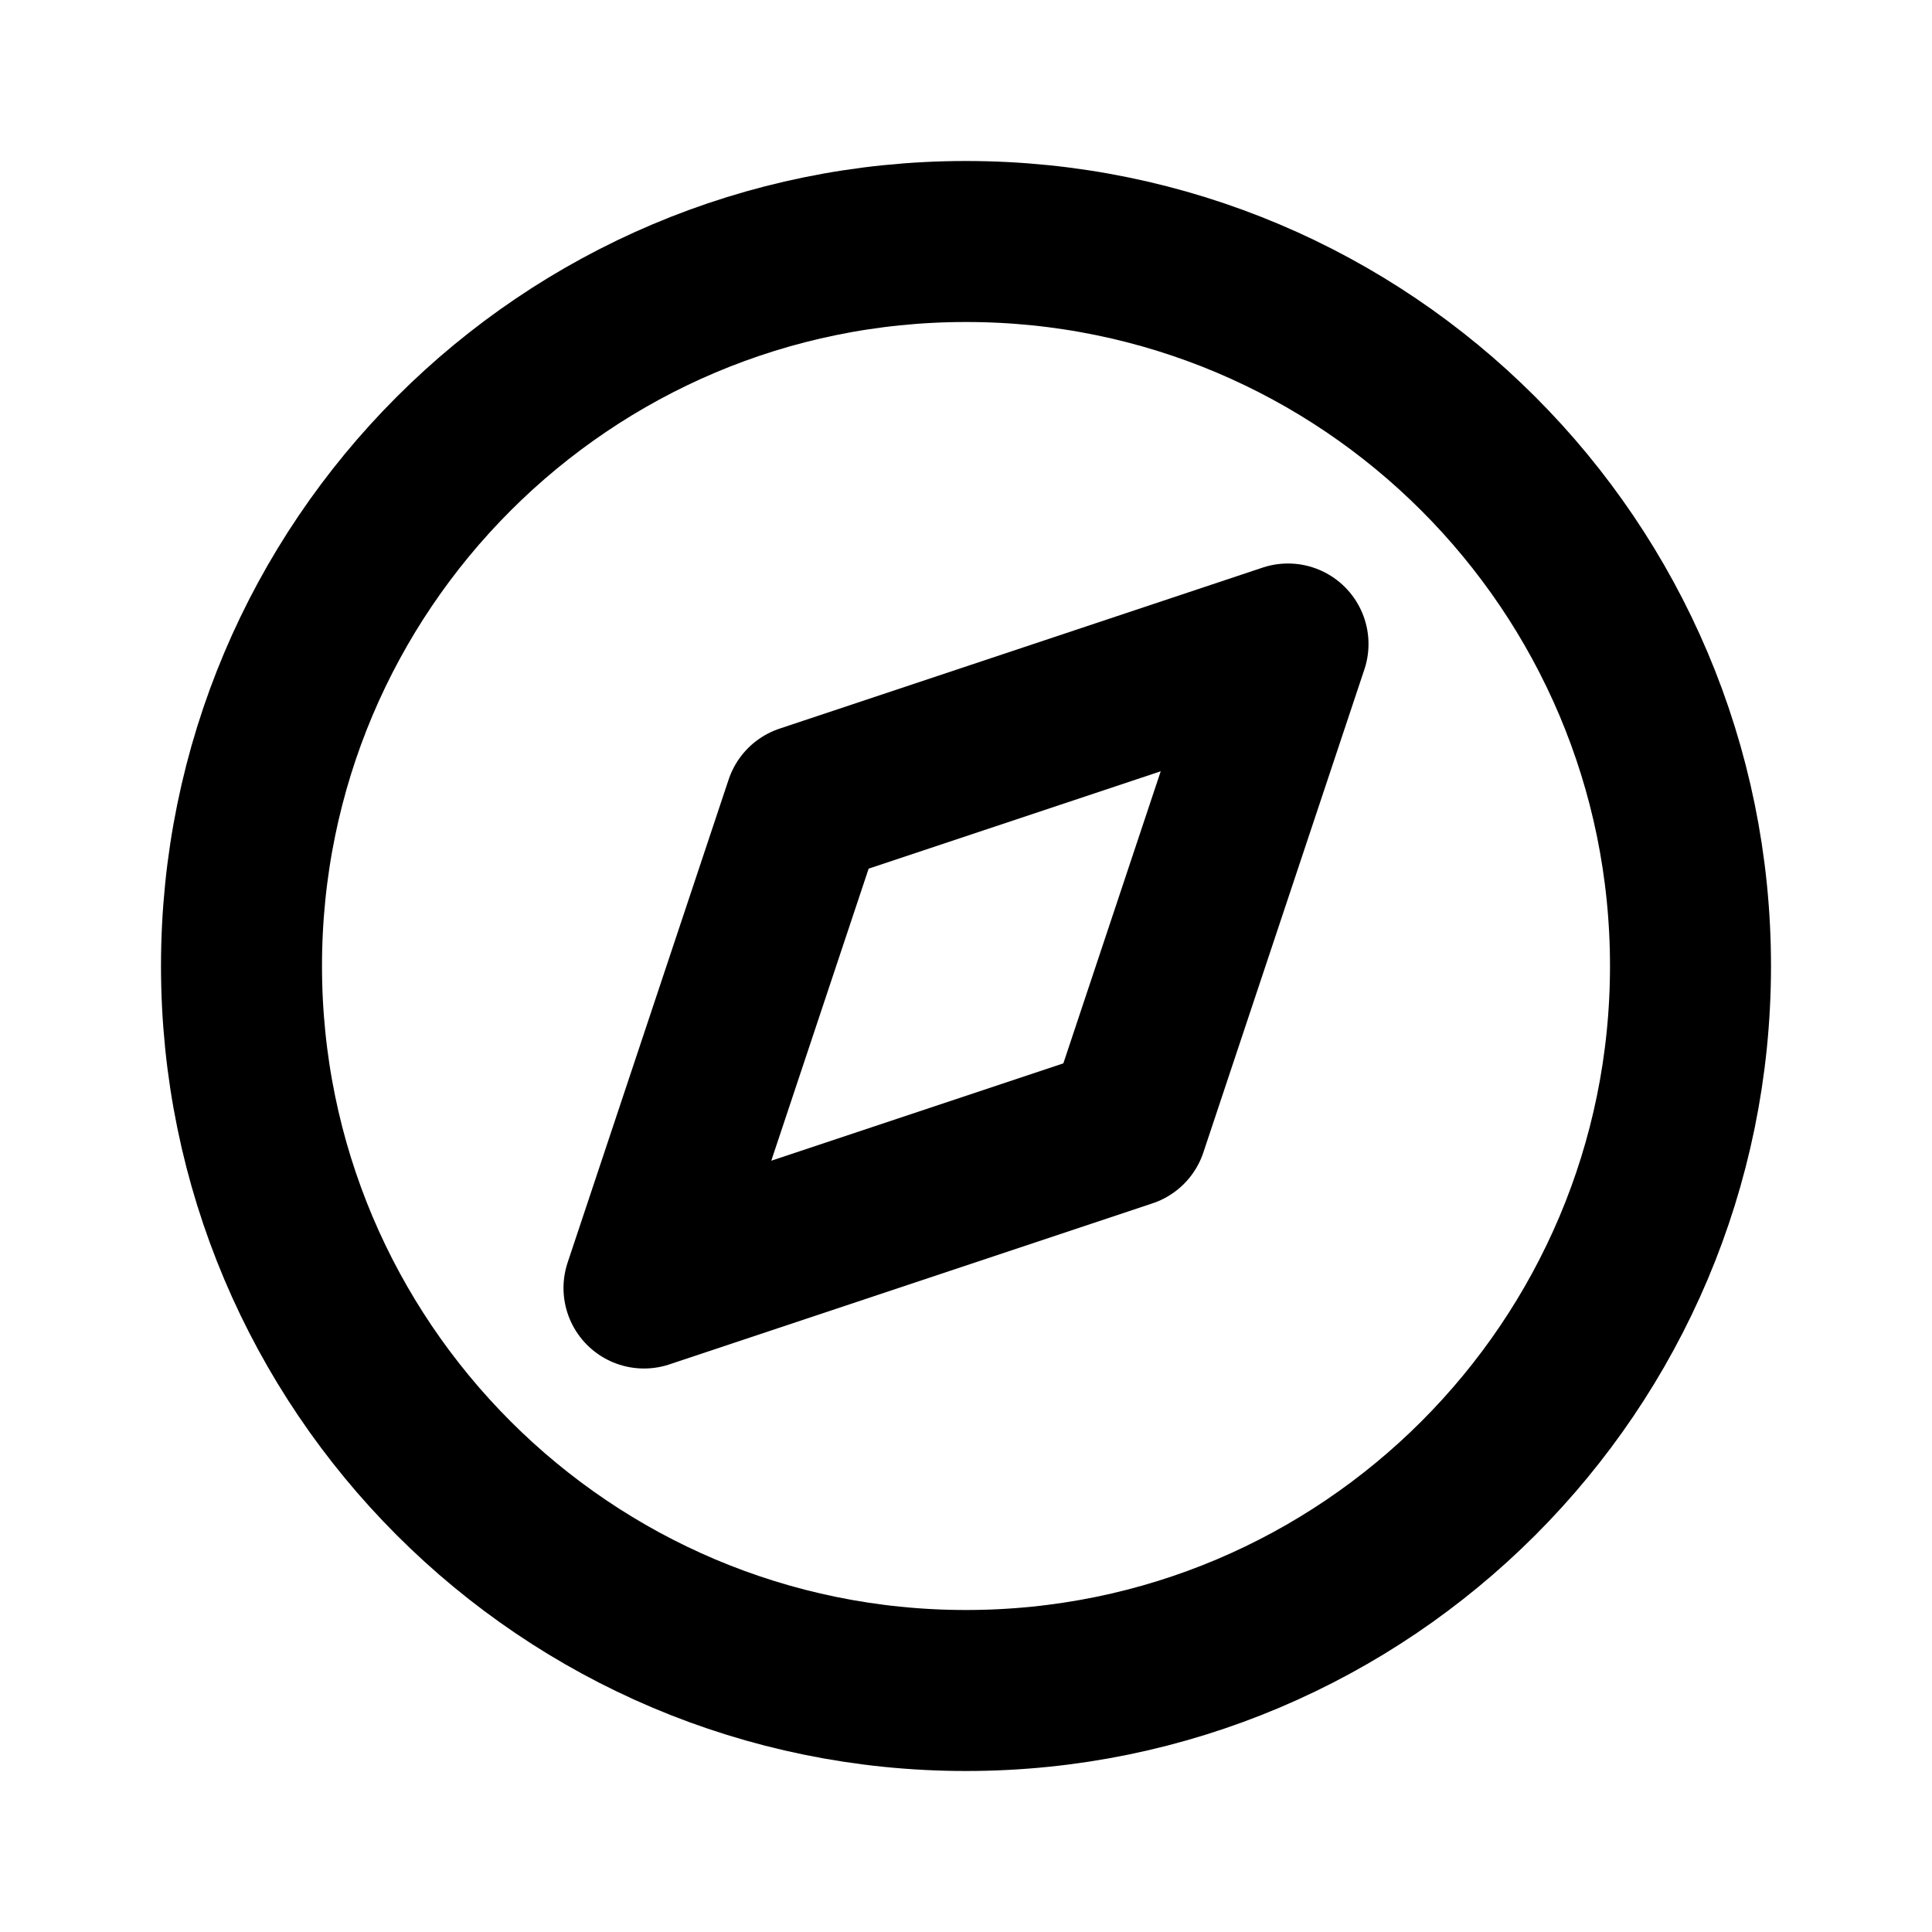
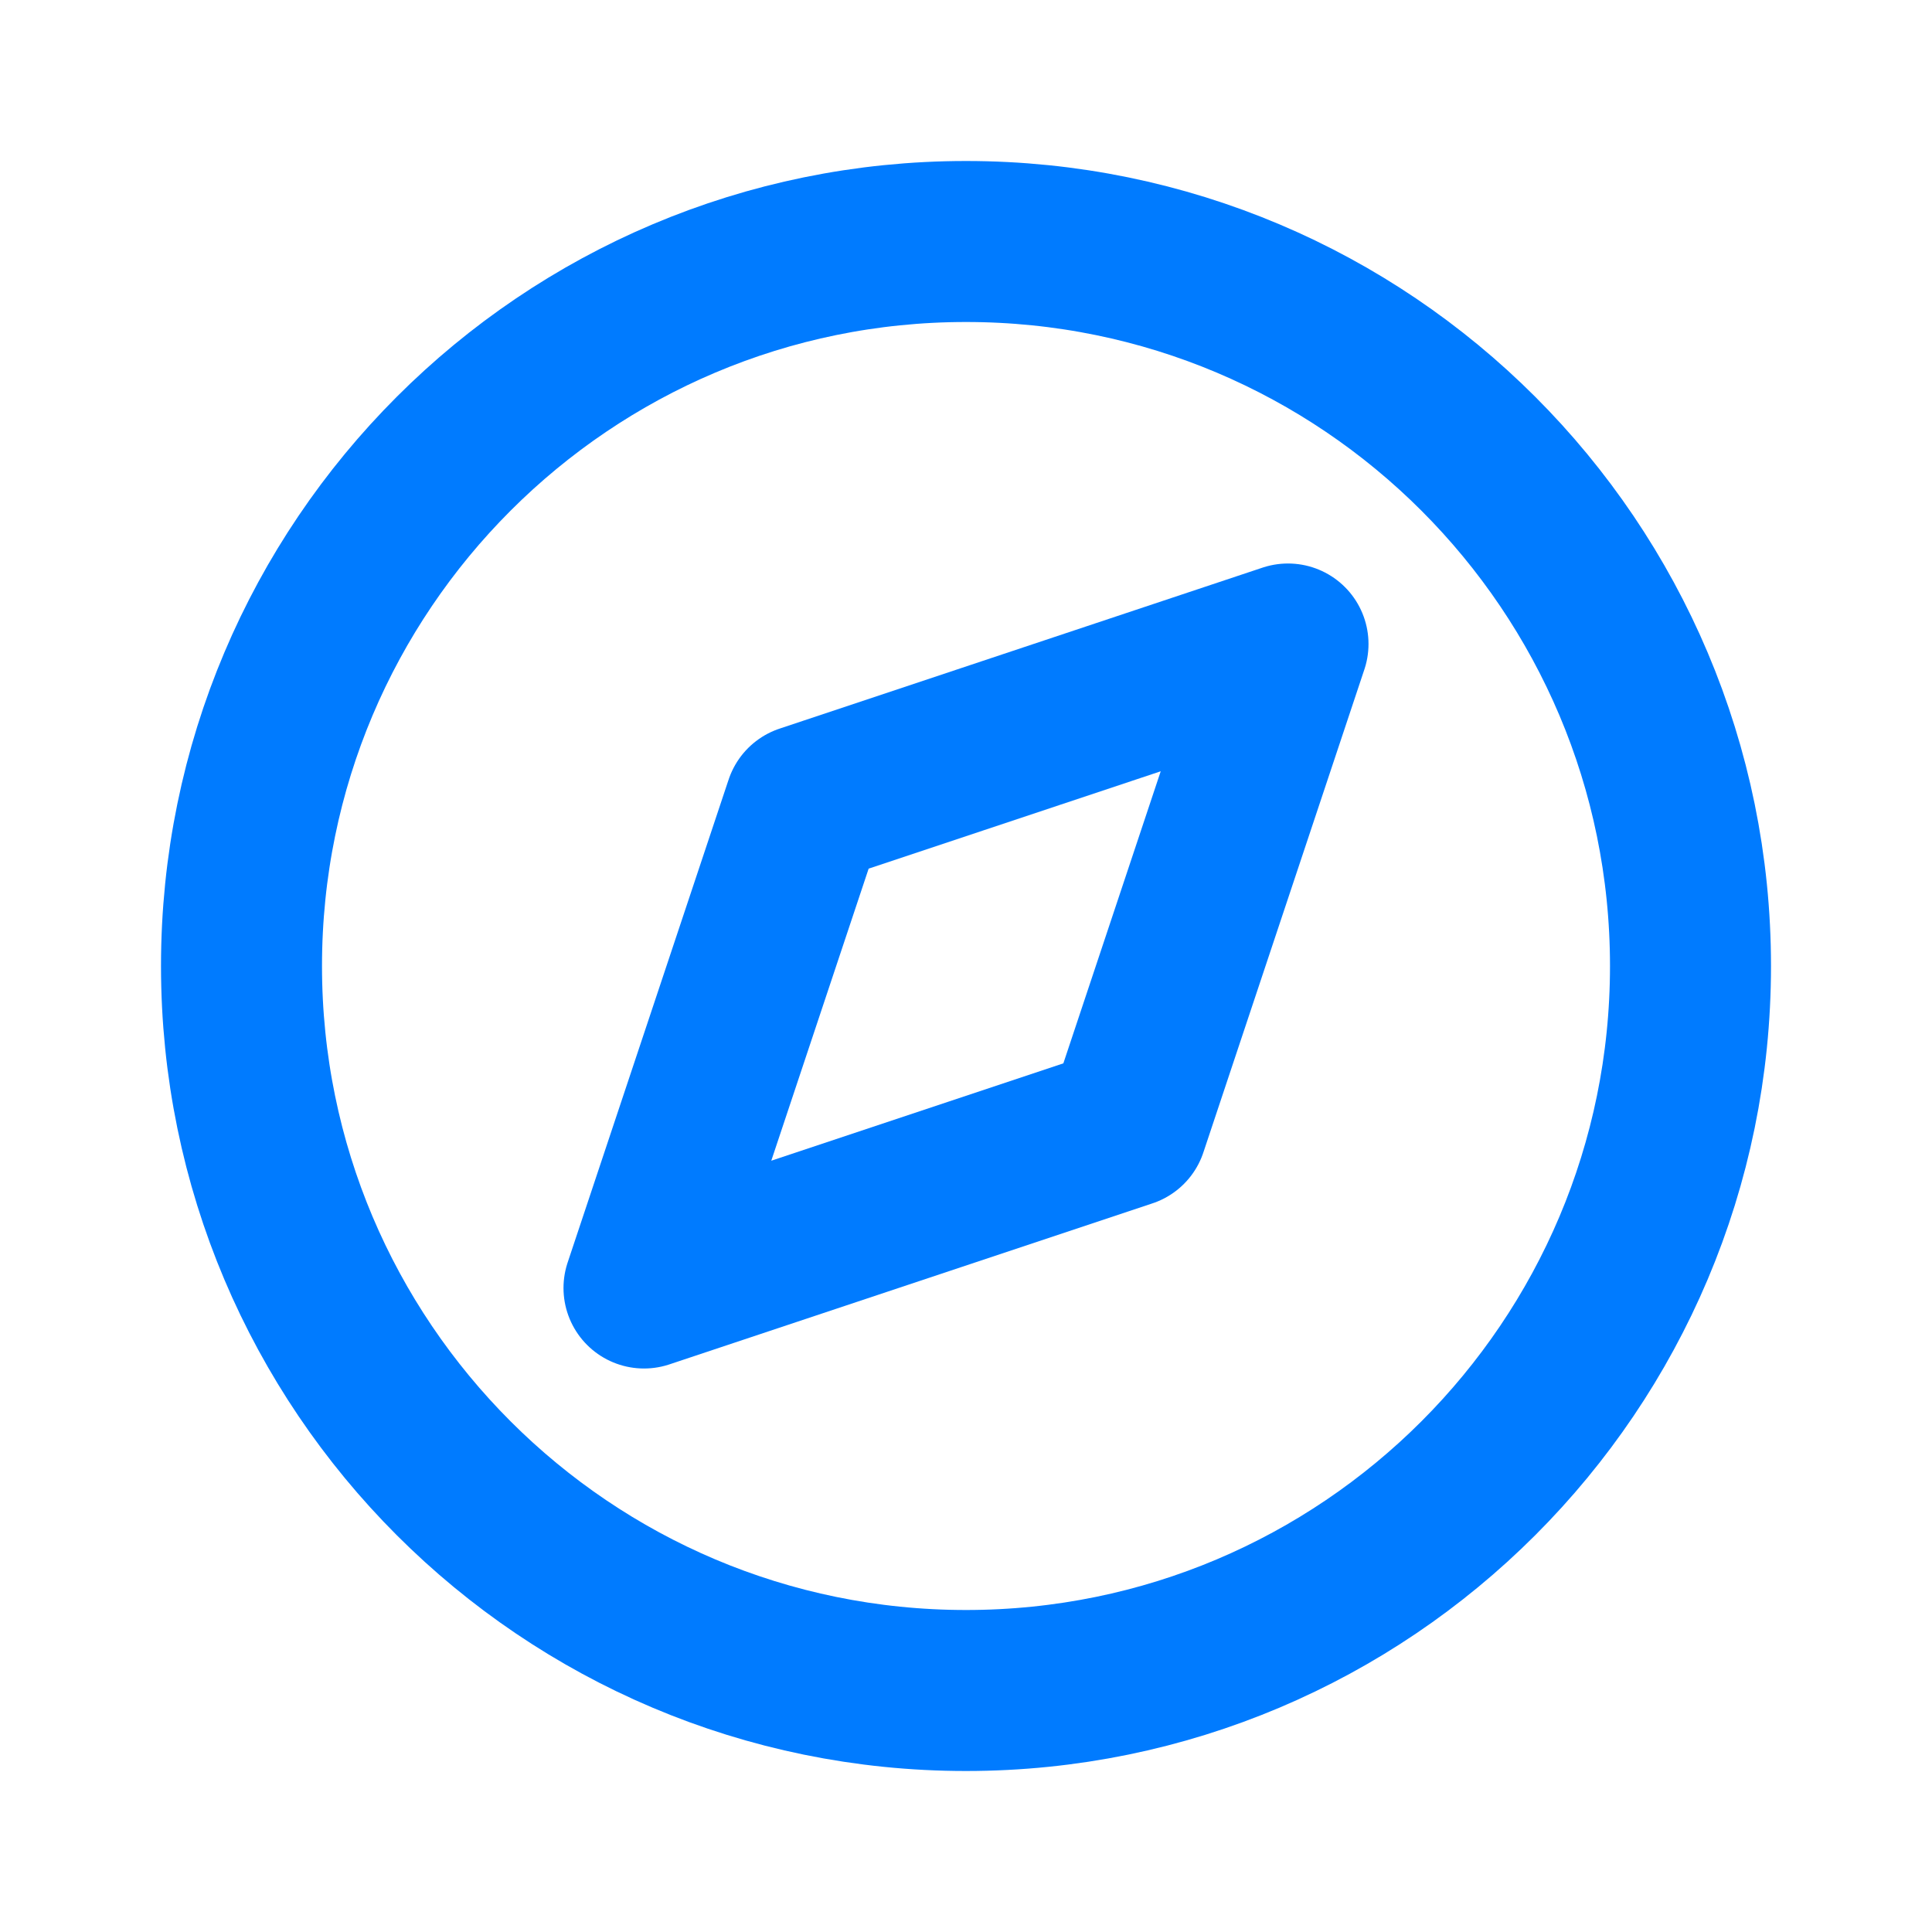
<svg xmlns="http://www.w3.org/2000/svg" width="800px" height="800px" viewBox="0 0 24 24" fill="none">
-   <path d="M16 8L10 10L8 16L14 14L16 8Z" stroke="#000000" stroke-width="2" stroke-linecap="round" stroke-linejoin="round" />
-   <circle cx="12" cy="12" r="9" stroke="#000000" stroke-width="2" stroke-linecap="round" stroke-linejoin="round" />
+   <path d="M16 8L10 10L8 16L14 14L16 8Z" stroke="#007bff" stroke-width="2" stroke-linecap="round" stroke-linejoin="round" />
+   <circle cx="12" cy="12" r="9" stroke="#007bff" stroke-width="2" stroke-linecap="round" stroke-linejoin="round" />
</svg>
